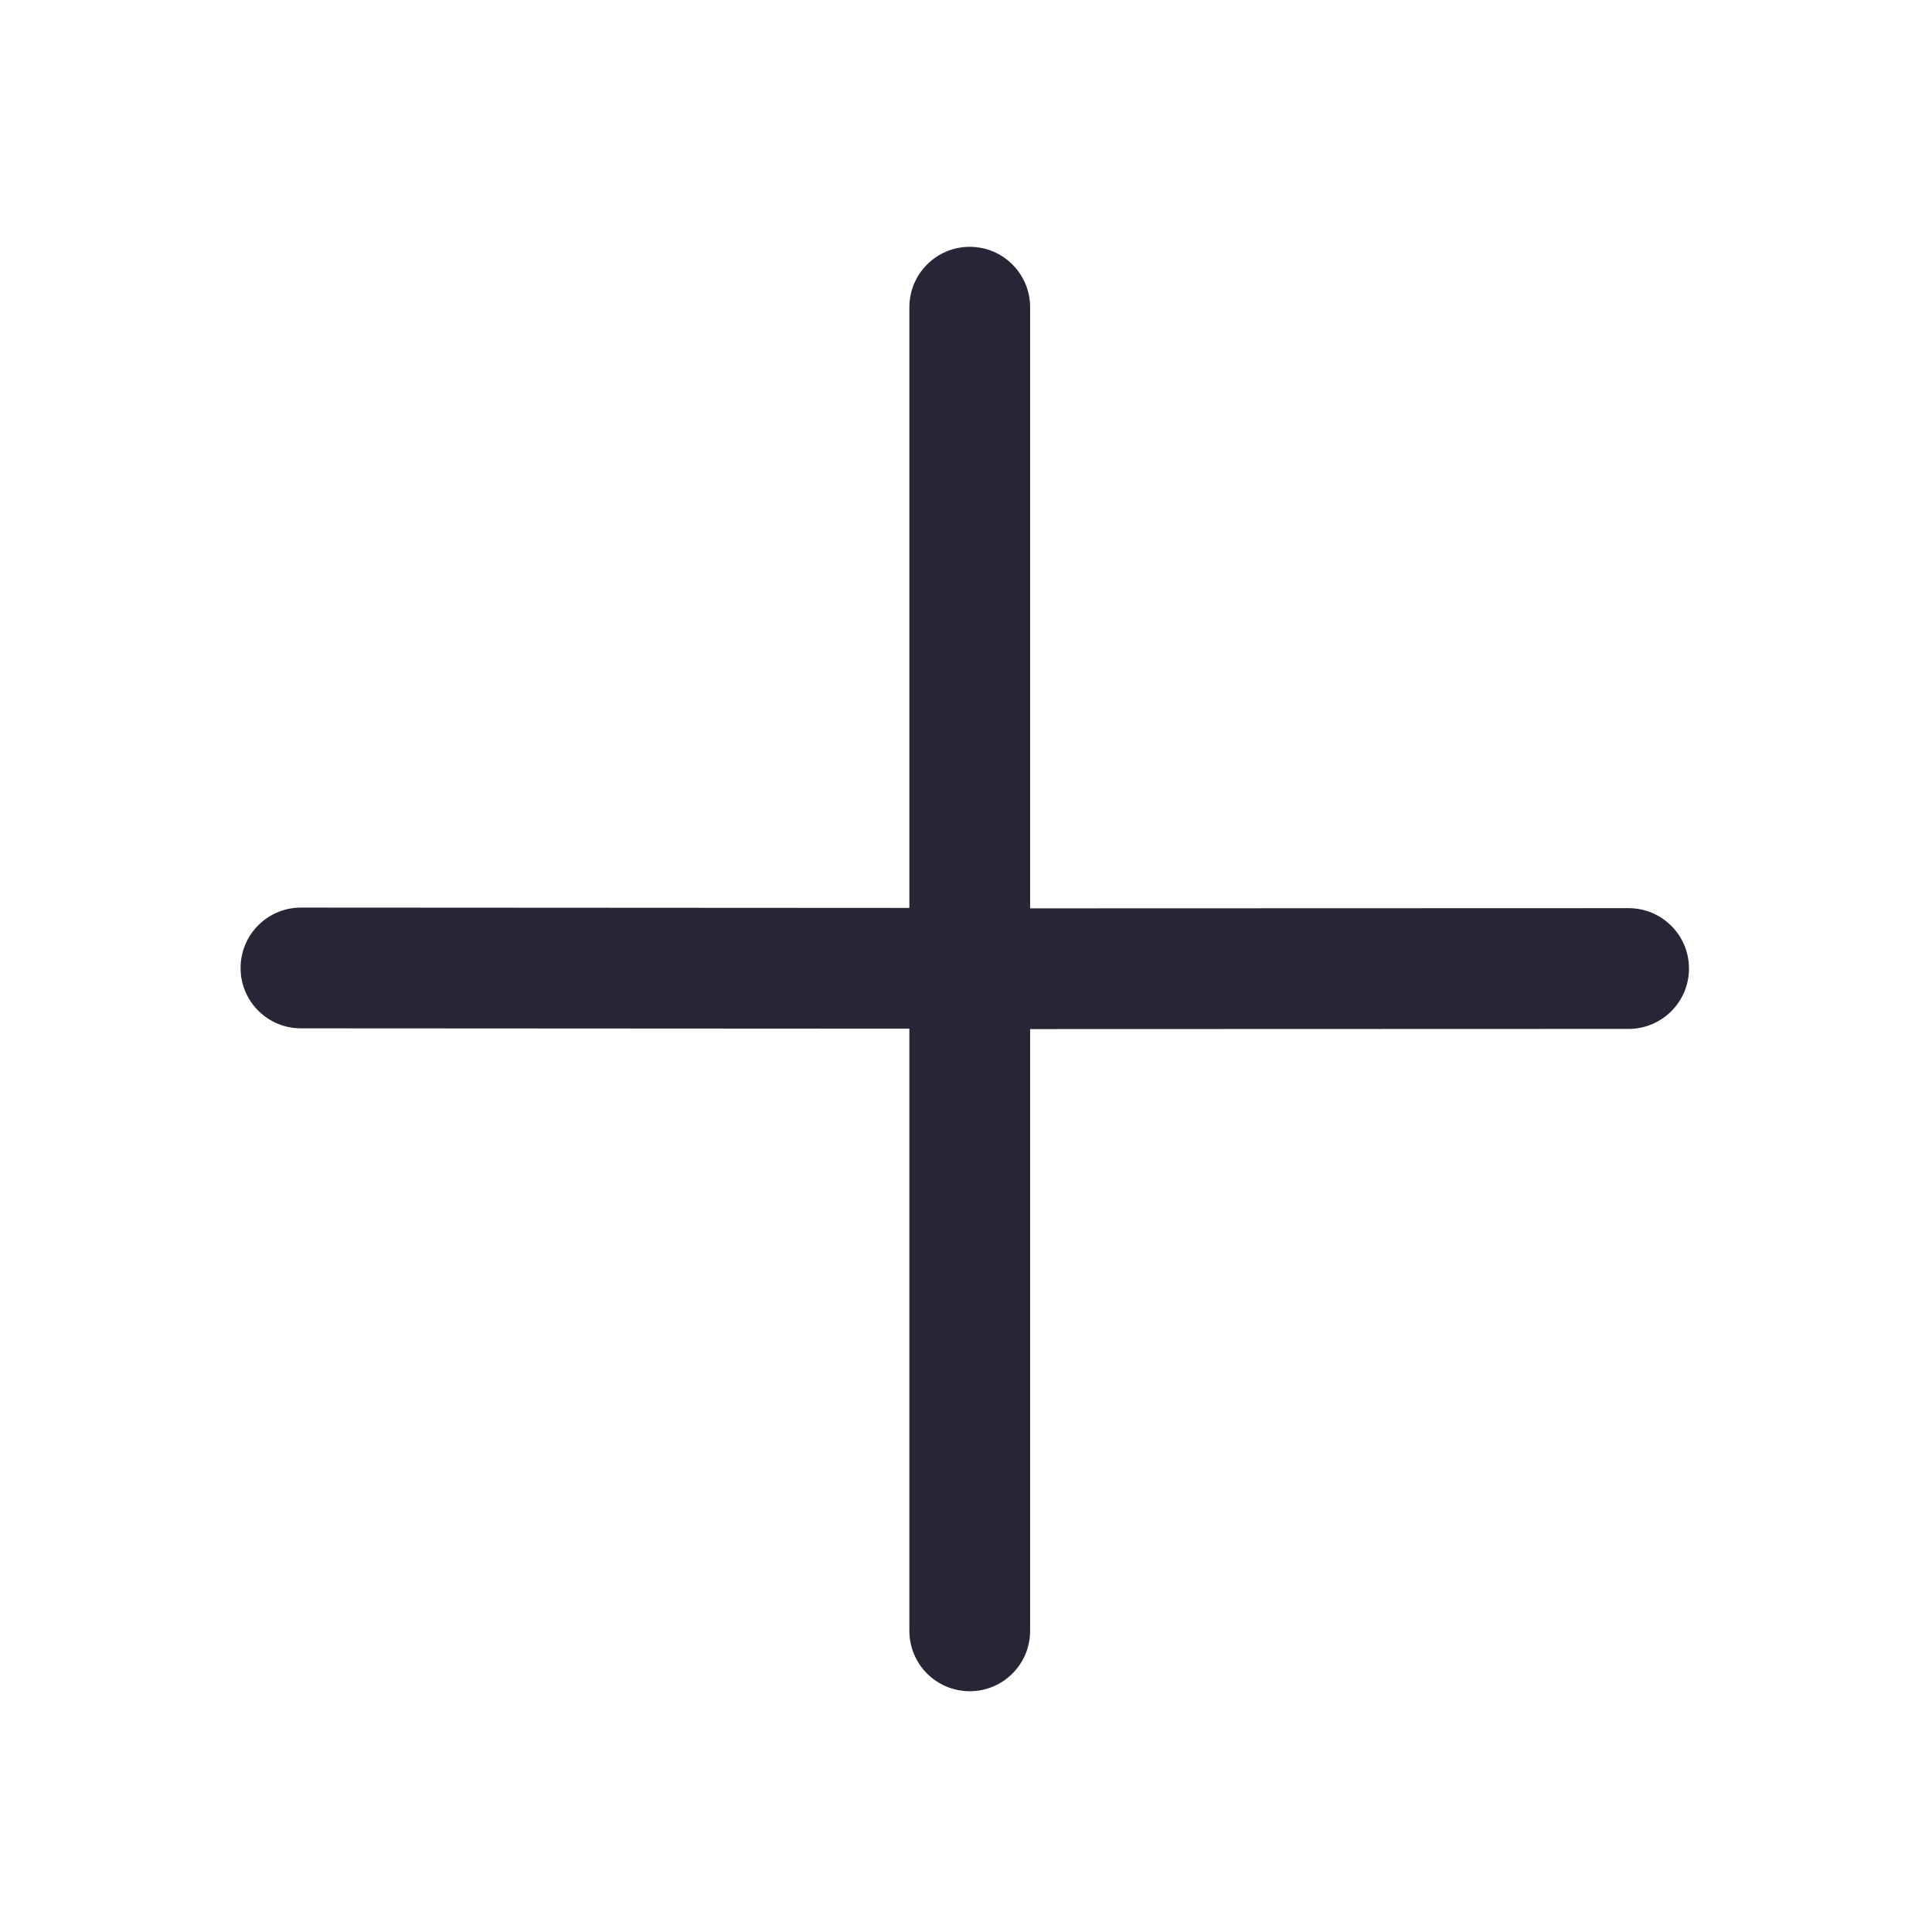
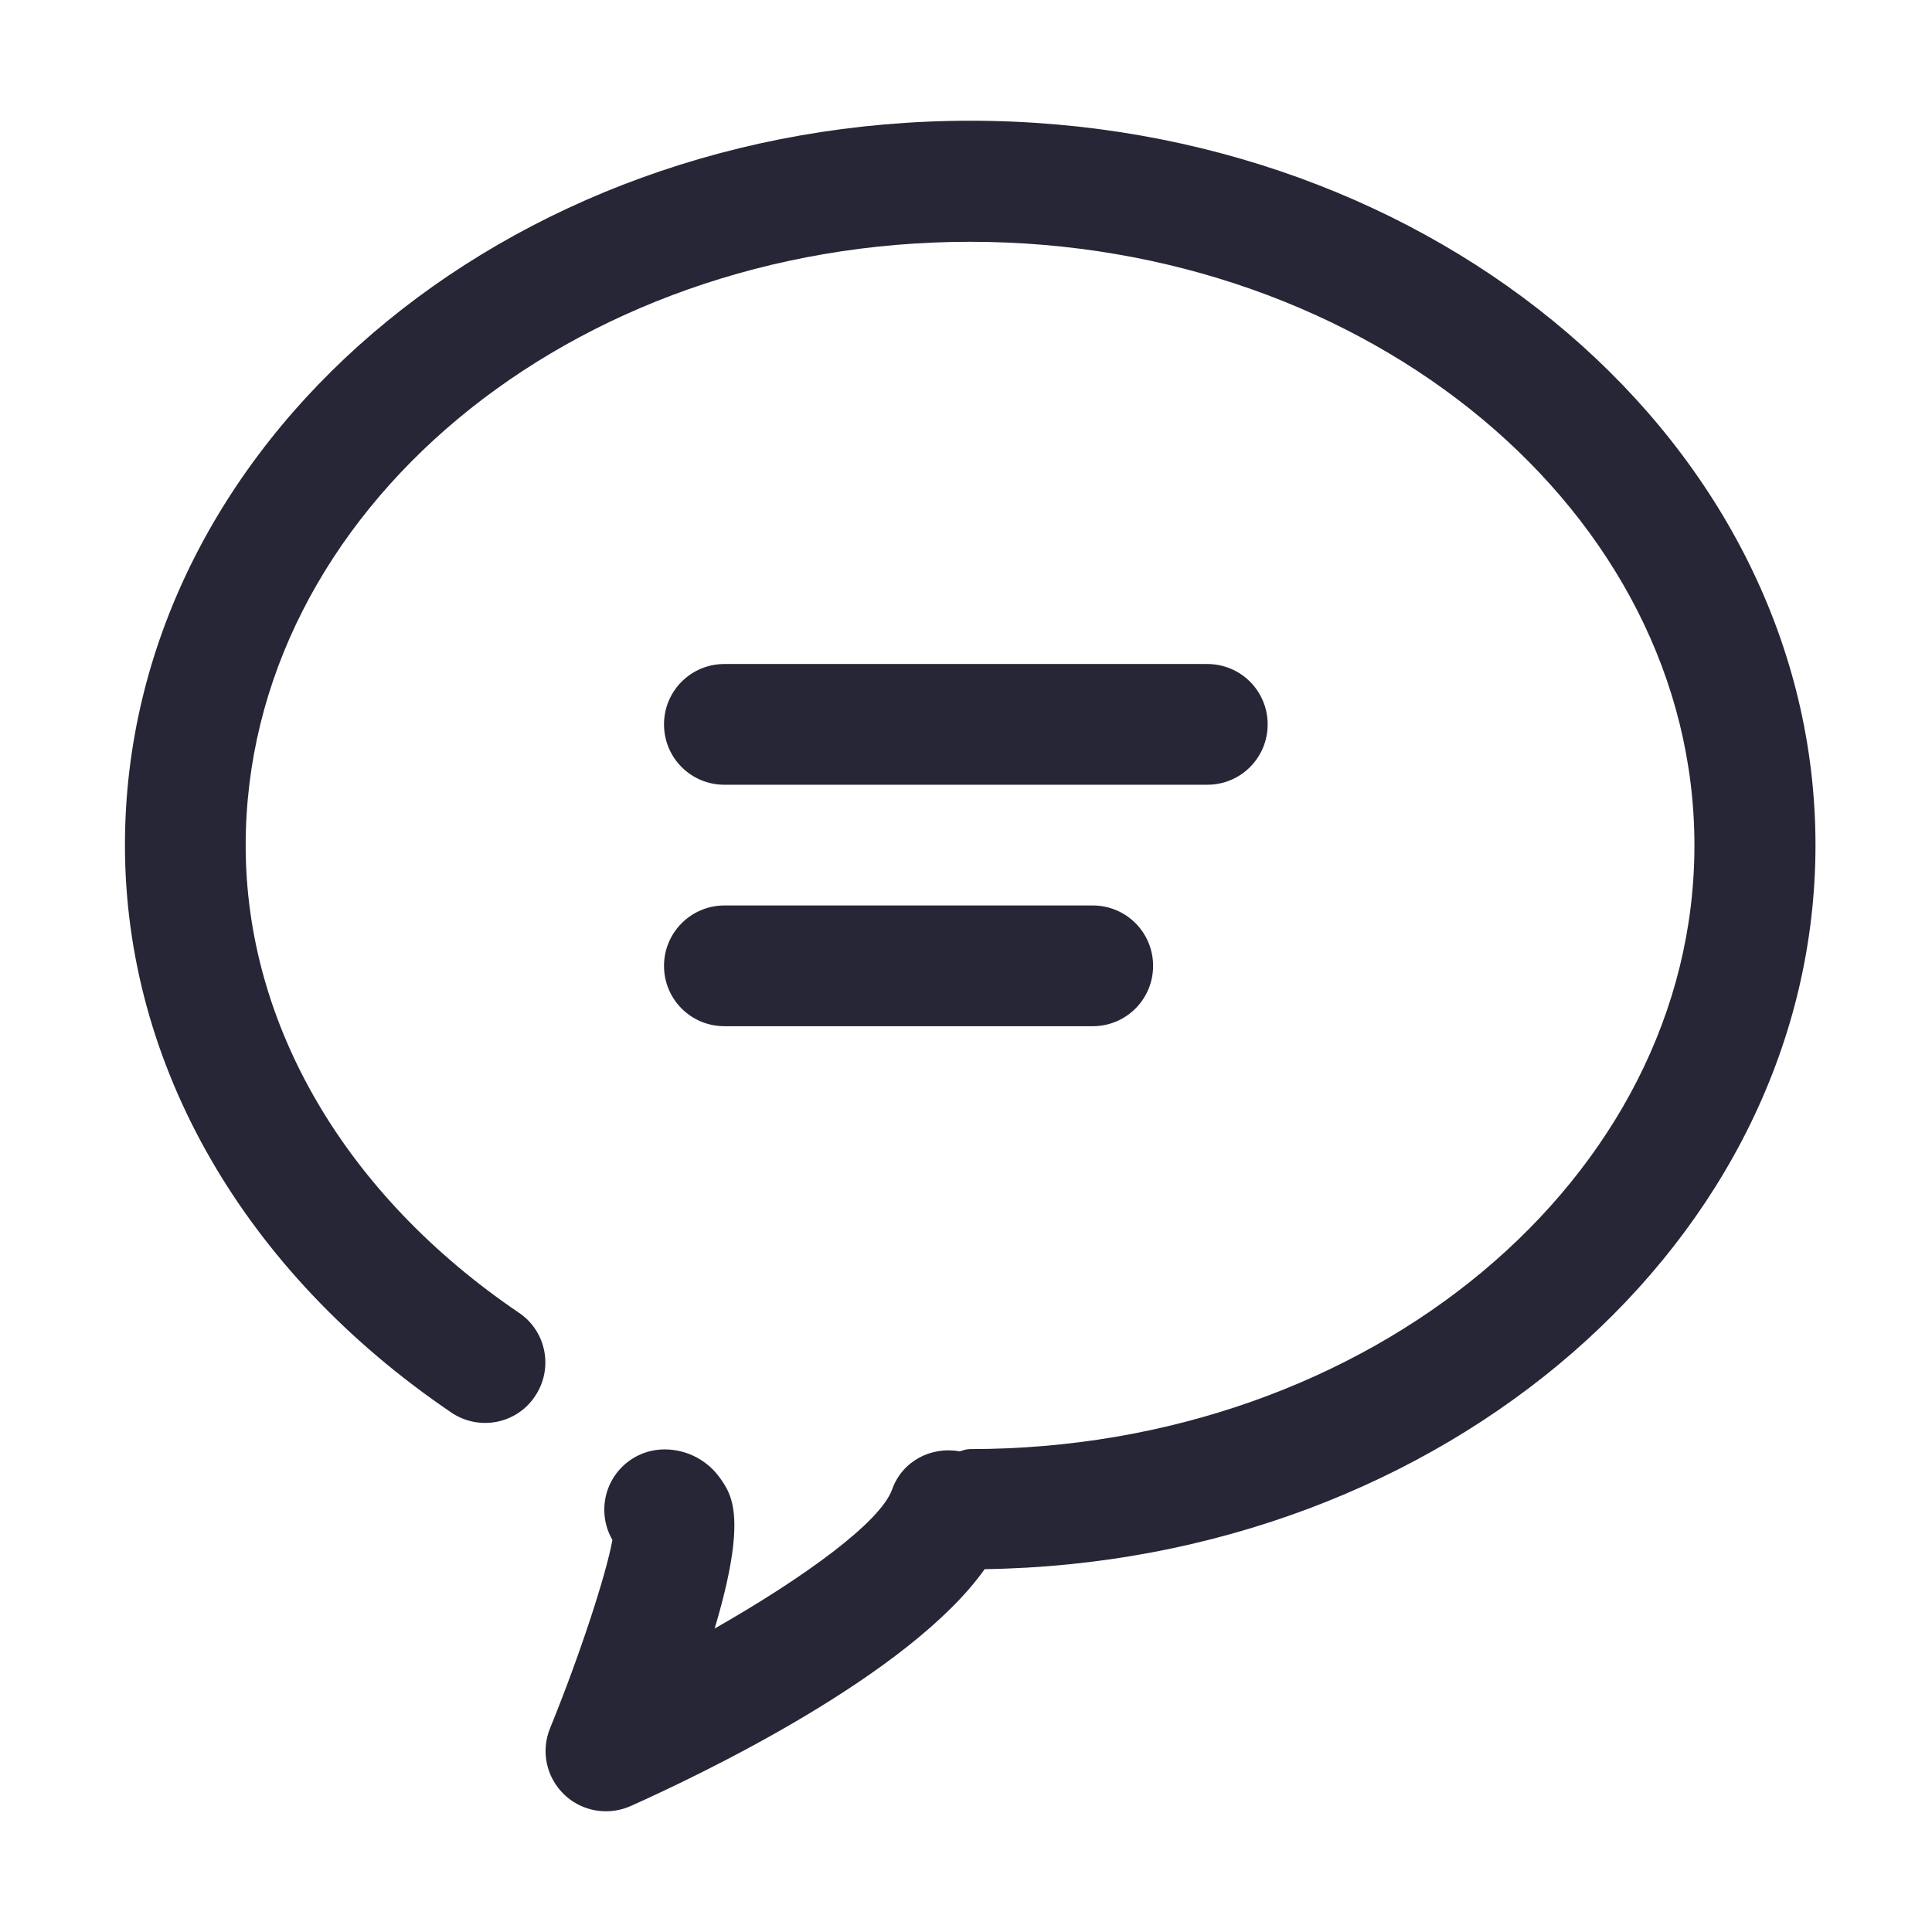
<svg xmlns="http://www.w3.org/2000/svg" version="1.1" width="200" height="200" viewBox="0 0 200 200">
  <defs>
    <style type="text/css">
@font-face {
  font-family: "ifont";
  src: url("//at.alicdn.com/t/font_1442373896_4754455.eot?#iefix") format("embedded-opentype"), url("//at.alicdn.com/t/font_1442373896_4754455.woff") format("woff"), url("//at.alicdn.com/t/font_1442373896_4754455.ttf") format("truetype"), url("//at.alicdn.com/t/font_1442373896_4754455.svg#ifont") format("svg");
}

</style>
  </defs>
  <g class="transform-group">
    <g transform="scale(0.1953125, 0.1953125)">
-       <path d="M863.328 481.341l-317.344 0.1L545.984 162.817c0-17.665-14.336-32.001-32.001-32.001s-31.999 14.336-31.999 32.001l0 318.4-322.369-0.177c-0.033 0-0.064 0-0.096 0-17.632 0-31.935 14.24-32.001 31.905-0.096 17.665 14.209 32.032 31.872 32.095l322.592 0.177 0 319.167c0 17.696 14.336 32.001 31.999 32.001s32.001-14.303 32.001-32.001L545.983 545.441l317.088-0.1c0.064 0 0.096 0 0.127 0 17.632 0 31.935-14.24 32.001-31.905S880.96 481.405 863.328 481.341z" fill="#272636" />
+       <path d="M639.892 415.93 383.935 415.93c-17.717 0-31.995-14.277-31.995-31.995s14.277-31.995 31.995-31.995L639.892 351.941c17.717 0 31.995 14.277 31.995 31.995S657.61 415.93 639.892 415.93zM579.172 543.909 383.935 543.909c-17.717 0-31.995-14.277-31.995-31.995S366.39 479.919 383.935 479.919l195.236 0c17.717 0 31.995 14.277 31.995 31.995S596.889 543.909 579.172 543.909zM962.247 447.925c0-211.749-200.912-383.935-447.925-383.935S66.225 236.175 66.225 447.925c0 116.454 62.957 226.027 172.874 300.681 14.621 9.977 34.575 6.193 44.38-8.429 9.977-14.621 6.193-34.575-8.429-44.38-92.028-62.441-144.836-152.749-144.836-247.7 0-176.486 172.186-319.946 383.935-319.946s383.935 143.632 383.935 319.946-172.186 319.946-383.935 319.946c-2.064 0-3.612 0.688-5.504 1.204-15.137-2.752-30.446 5.16-35.779 20.126-6.193 17.373-46.444 46.616-94.092 73.794 17.373-58.141 9.117-70.698 3.44-78.954-6.709-9.977-17.889-15.997-29.93-15.997-17.717 0-31.995 14.277-31.995 31.995 0 5.848 1.548 11.181 4.3 15.997-3.268 18.233-17.201 60.893-33.027 99.768-4.988 12.041-2.064 25.974 7.397 35.091 6.02 5.848 14.105 8.945 22.19 8.945 4.3 0 8.773-0.86 13.073-2.752 36.467-16.341 147.588-69.15 187.667-125.57C765.291 828.076 962.247 657.61 962.247 447.925z" fill="#272636" />
    </g>
  </g>
</svg>
